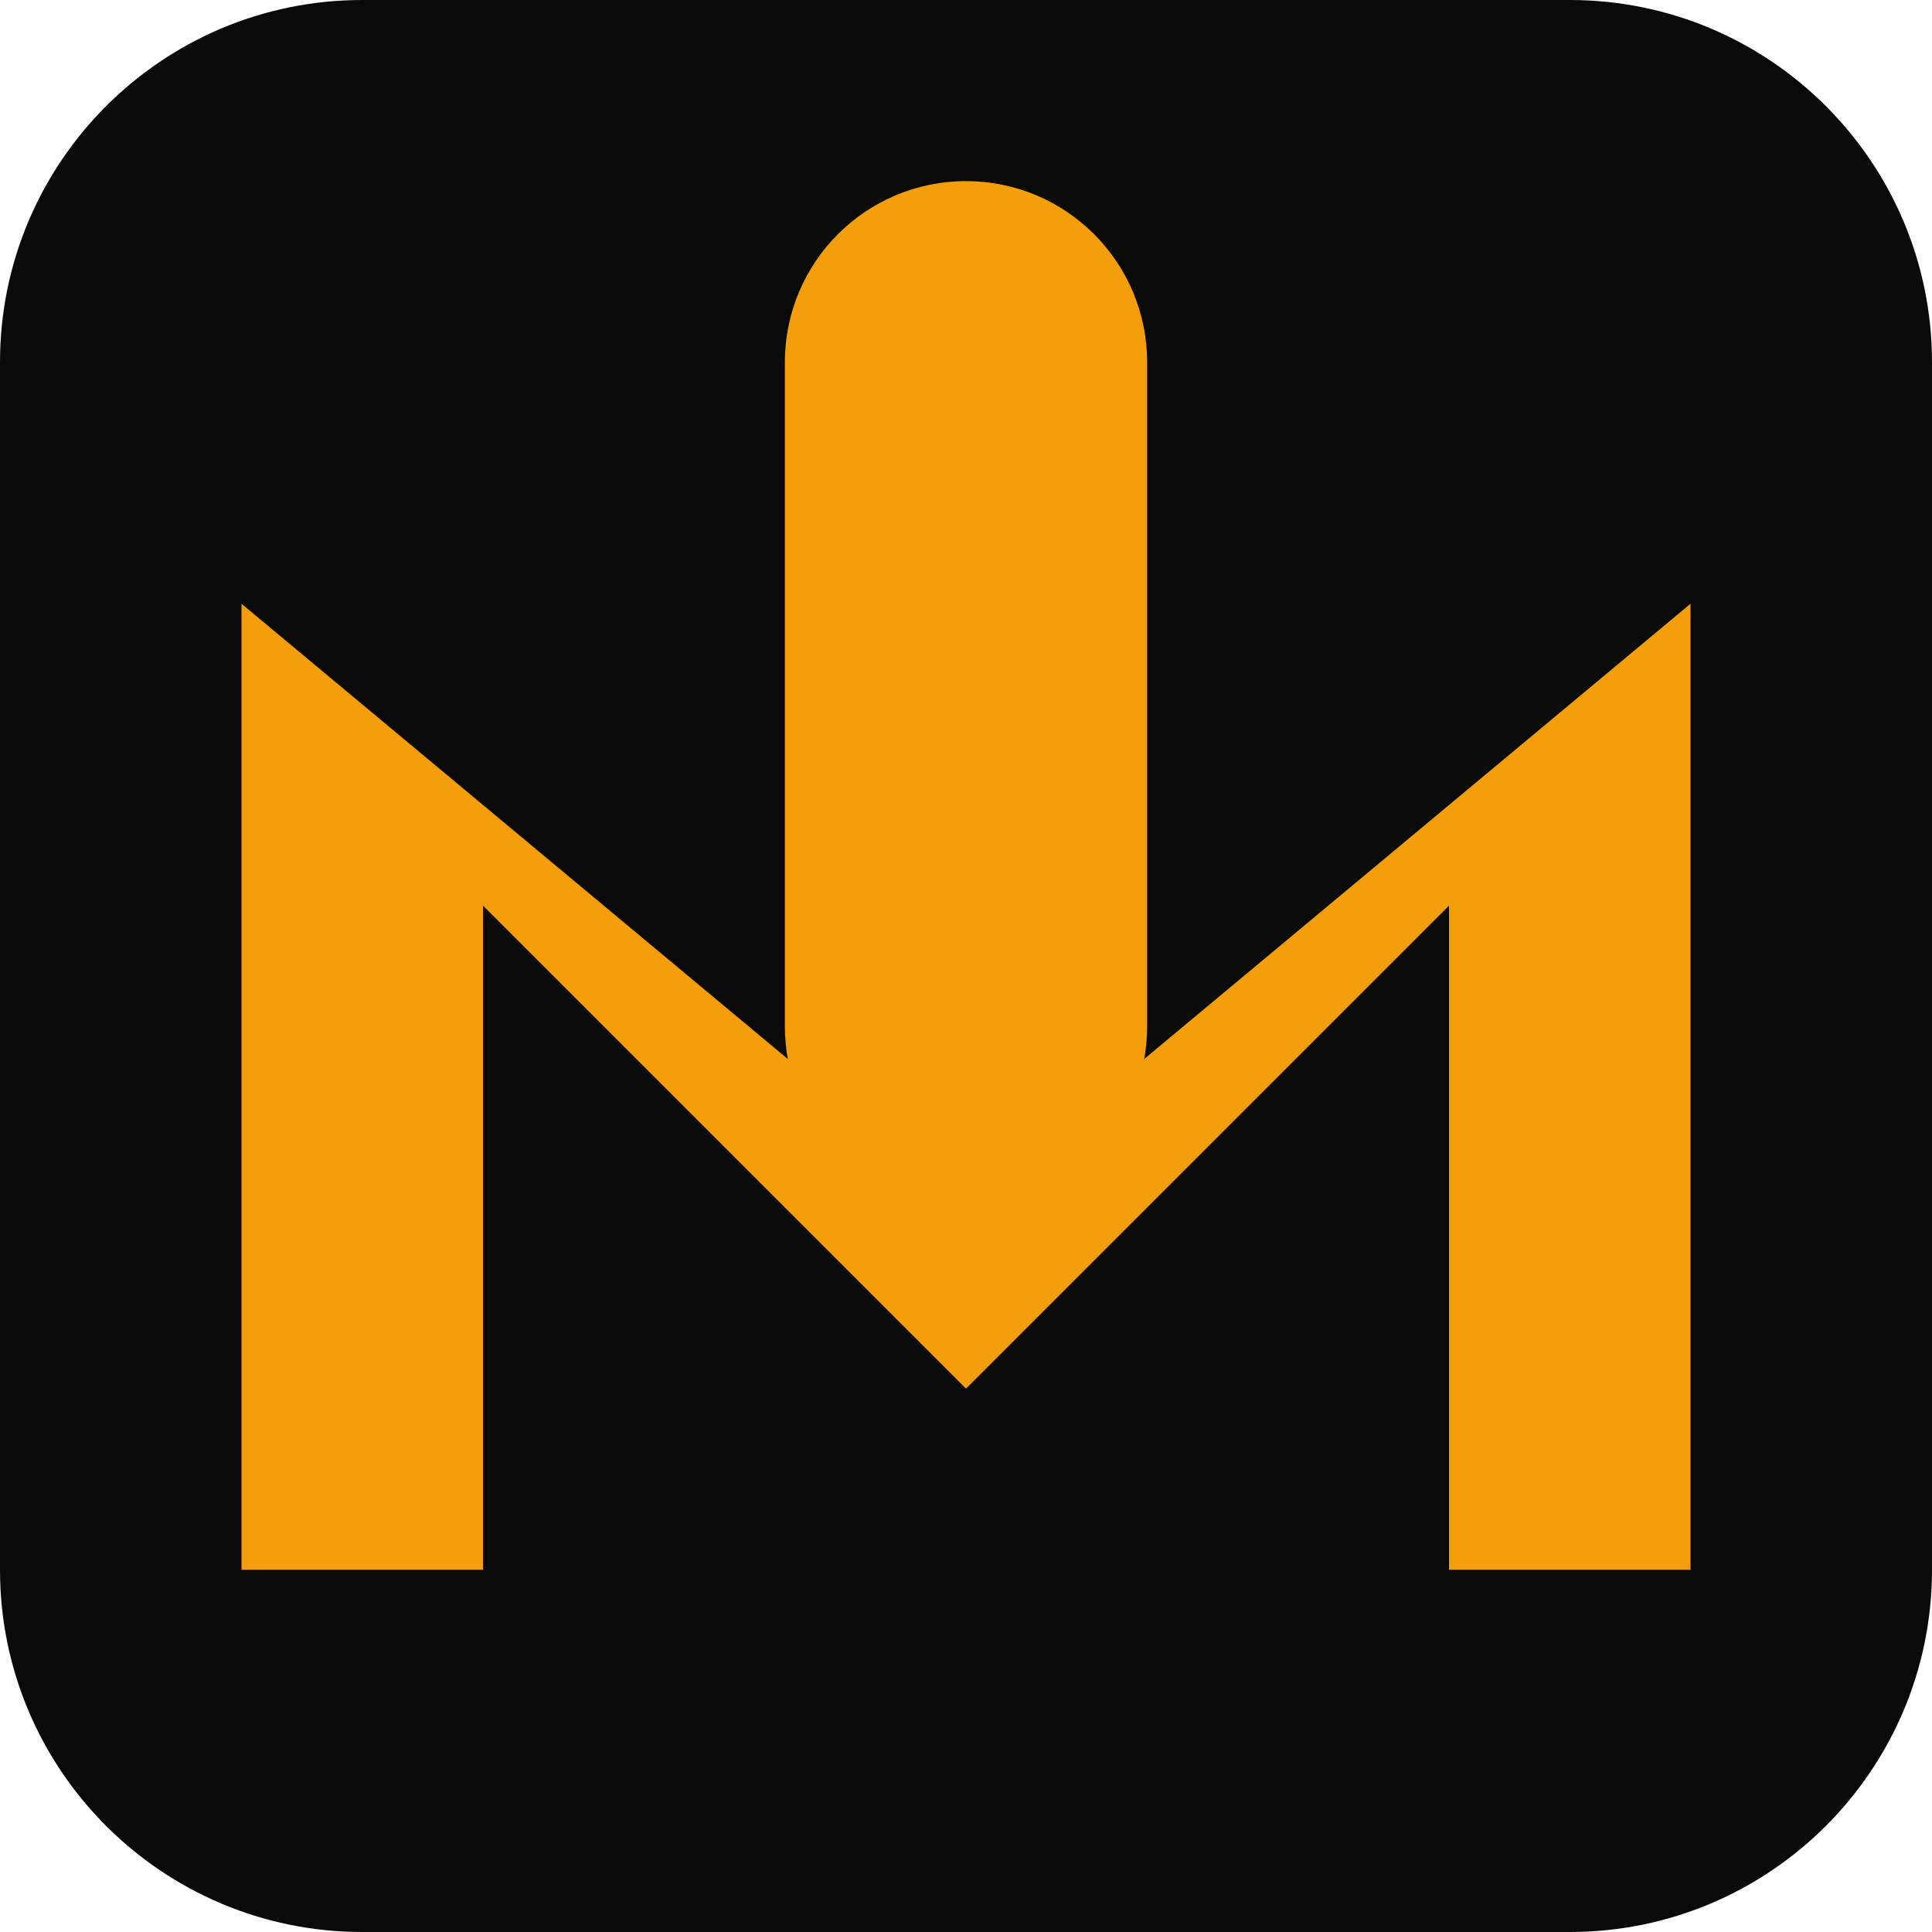
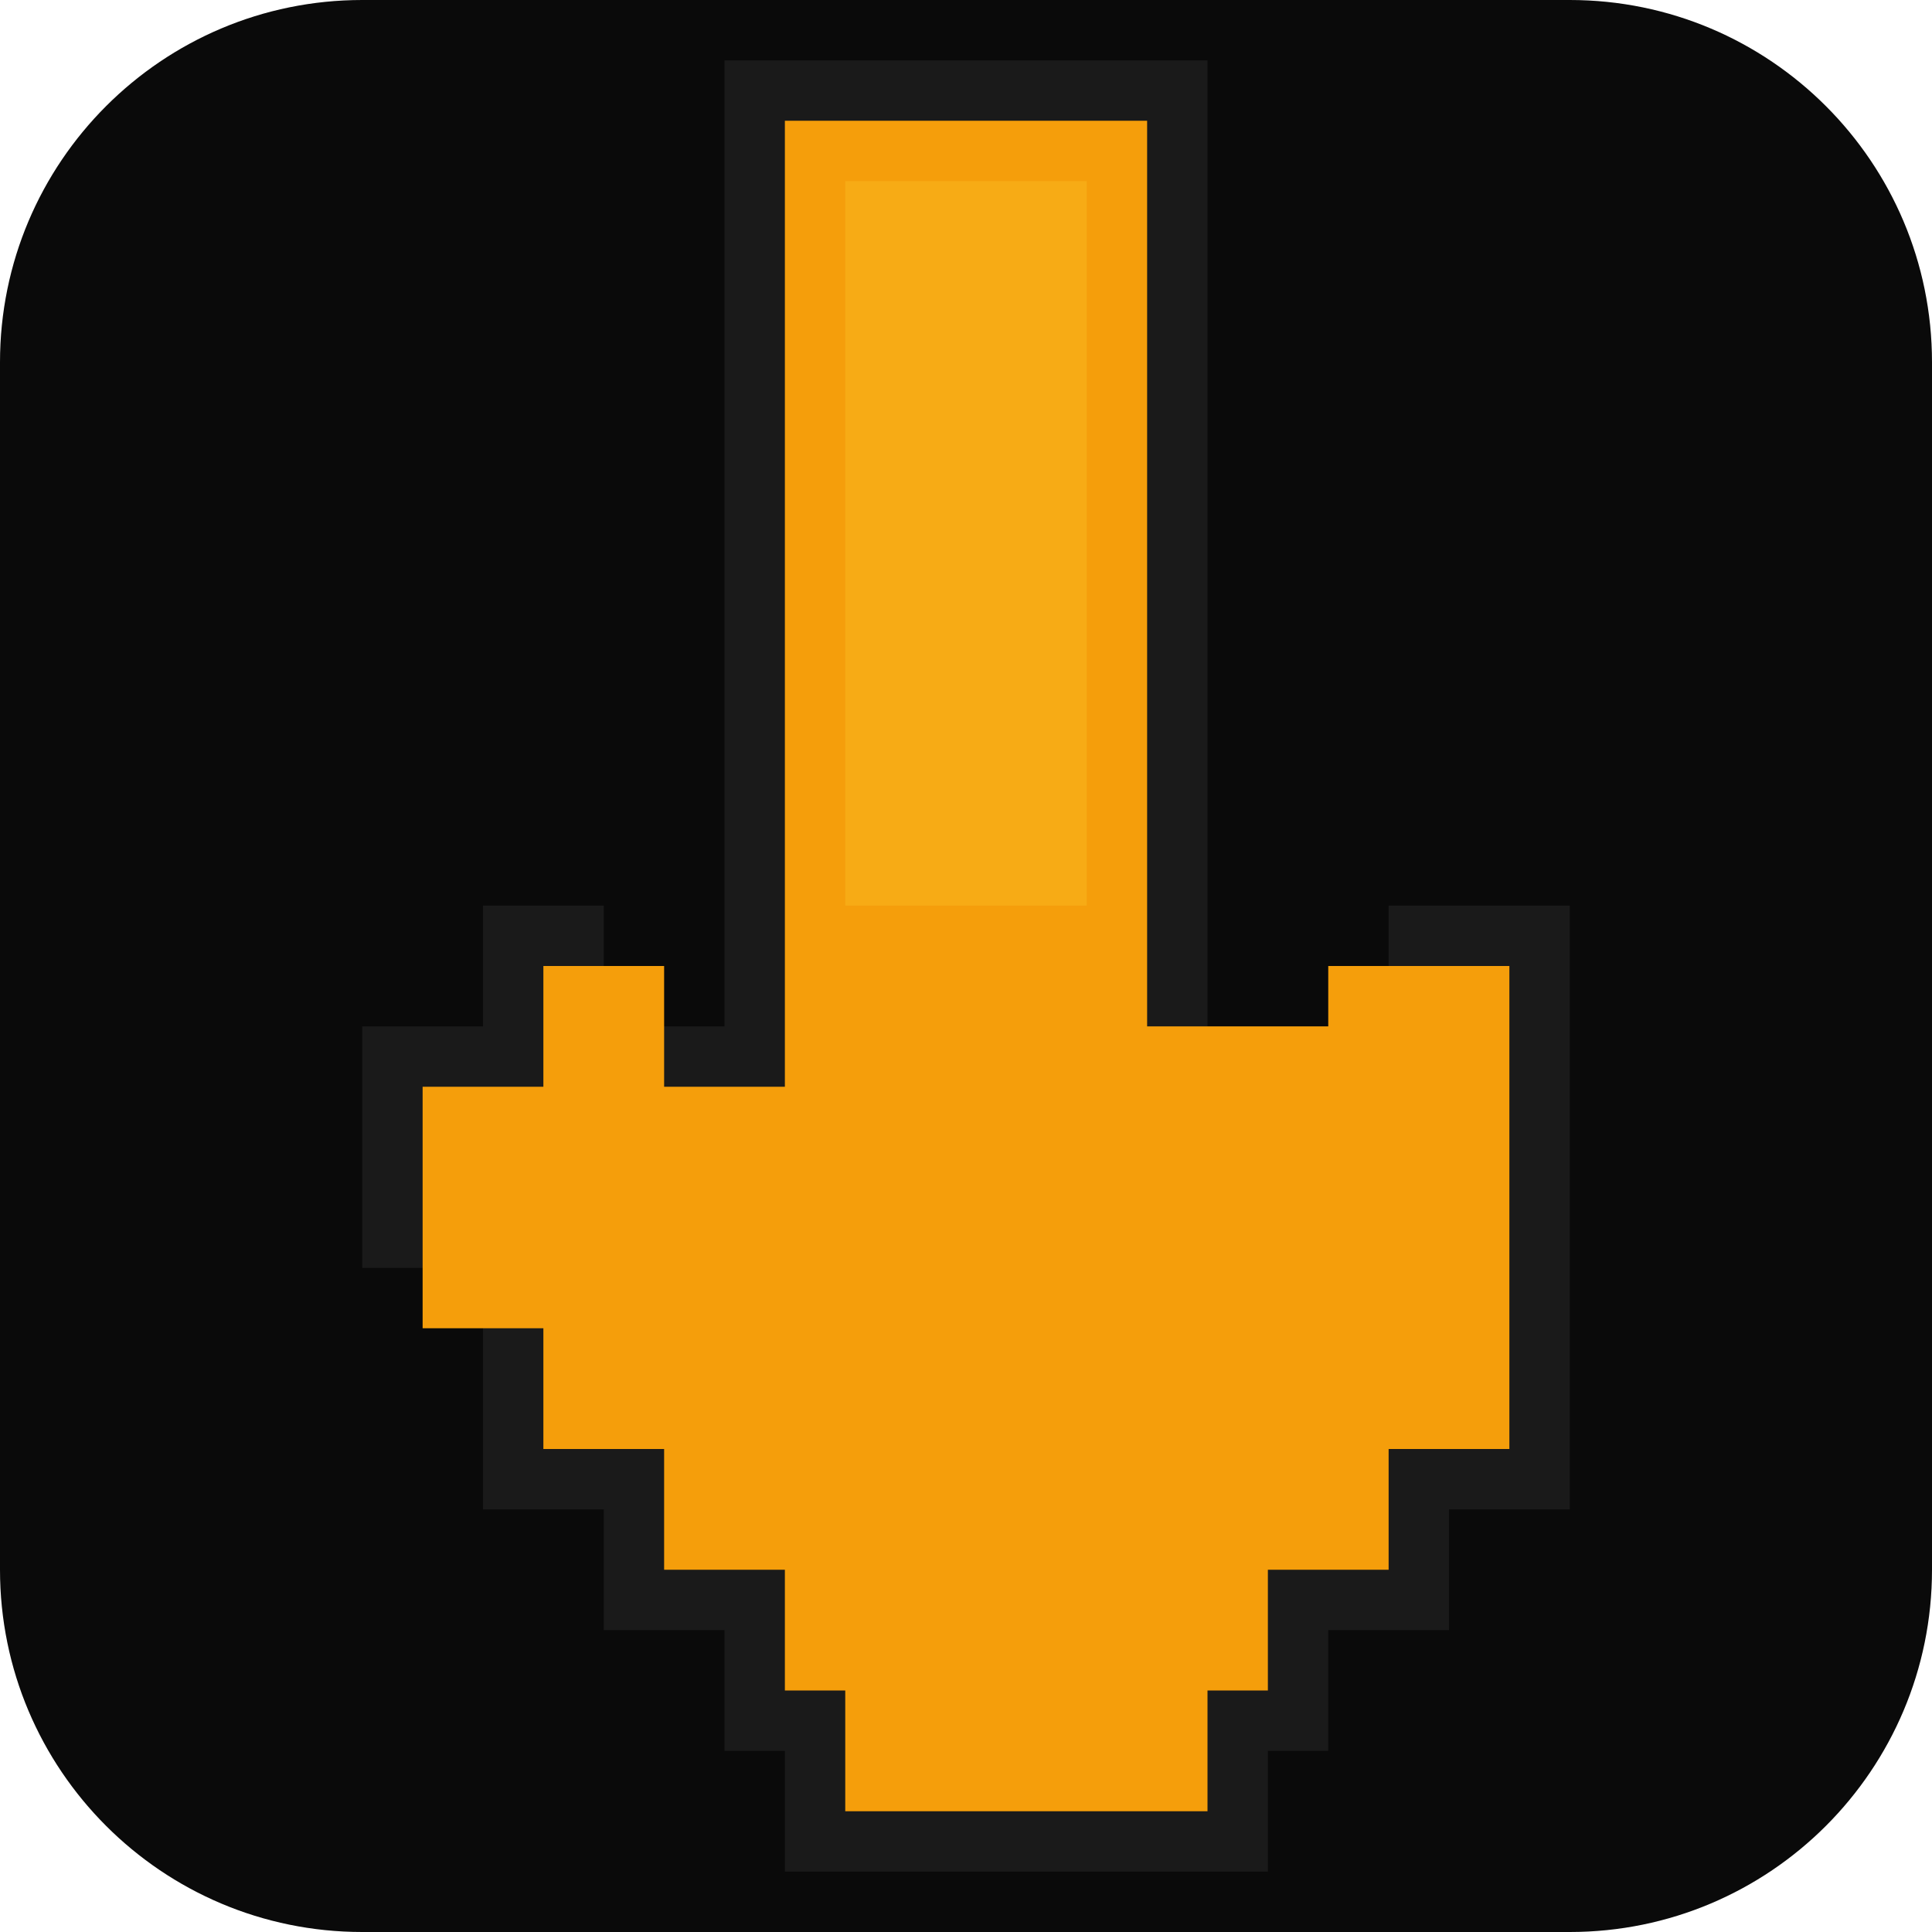
<svg xmlns="http://www.w3.org/2000/svg" viewBox="0 0 32 32">
  <rect width="32" height="32" rx="6" fill="#0a0a0a" />
-   <g fill="#f59e0b">
-     <path d="M4,26 V10 L16,20 L28,10 V26 H24 V15 L16,23 L8,15 V26 Z" />
-     <rect x="13" y="3" width="6" height="17" rx="3" />
+   <g transform="translate(6, 1)">
+     <path d="M6,0H14V16H17V14H20V24H18V26H16V28H15V30H7V28H6V26H4V24H2V20H0V16H2V14H4V16H6Z" fill="#1a1a1a" />
+     <path d="M7,1H13V16H16V15H19V23H17V25H15V27H14V29H8V27H7V25H5V23H3V21H1V17H3V15H5V17H7Z" fill="#f59e0b" />
+     <path d="M8,2H12V14H8Z" fill="#fbbf24" opacity="0.4" />
  </g>
</svg>
